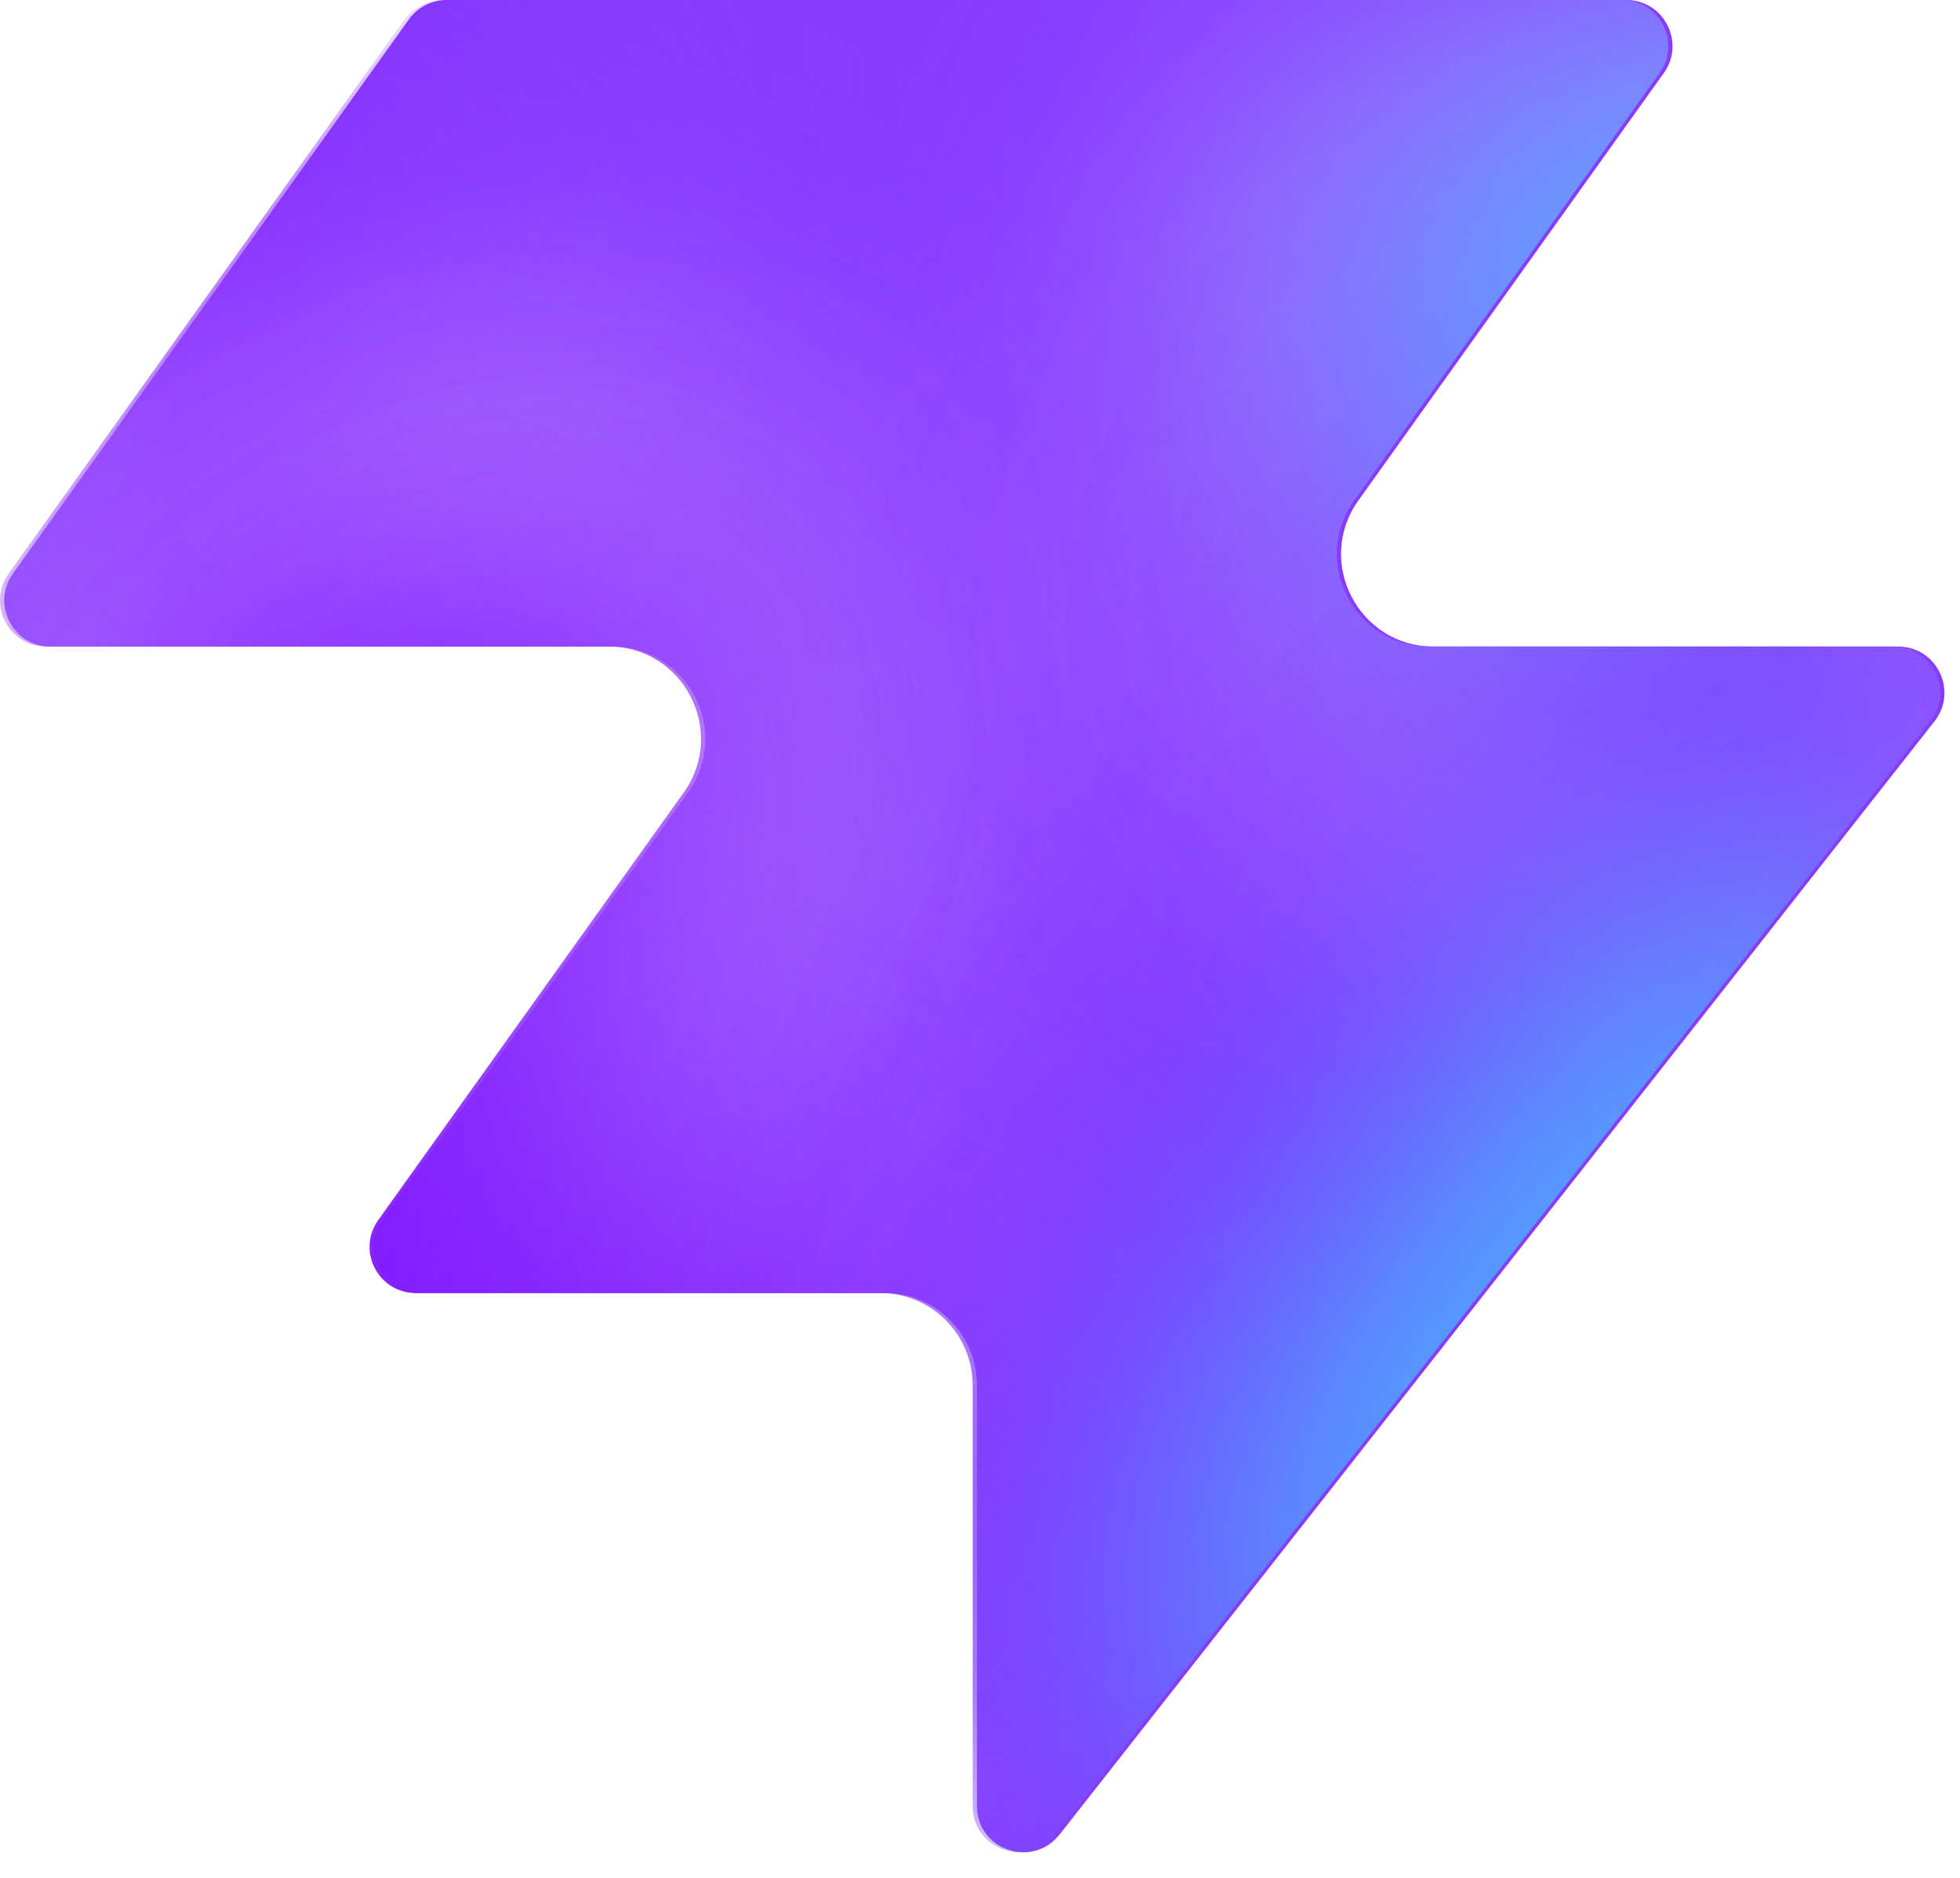
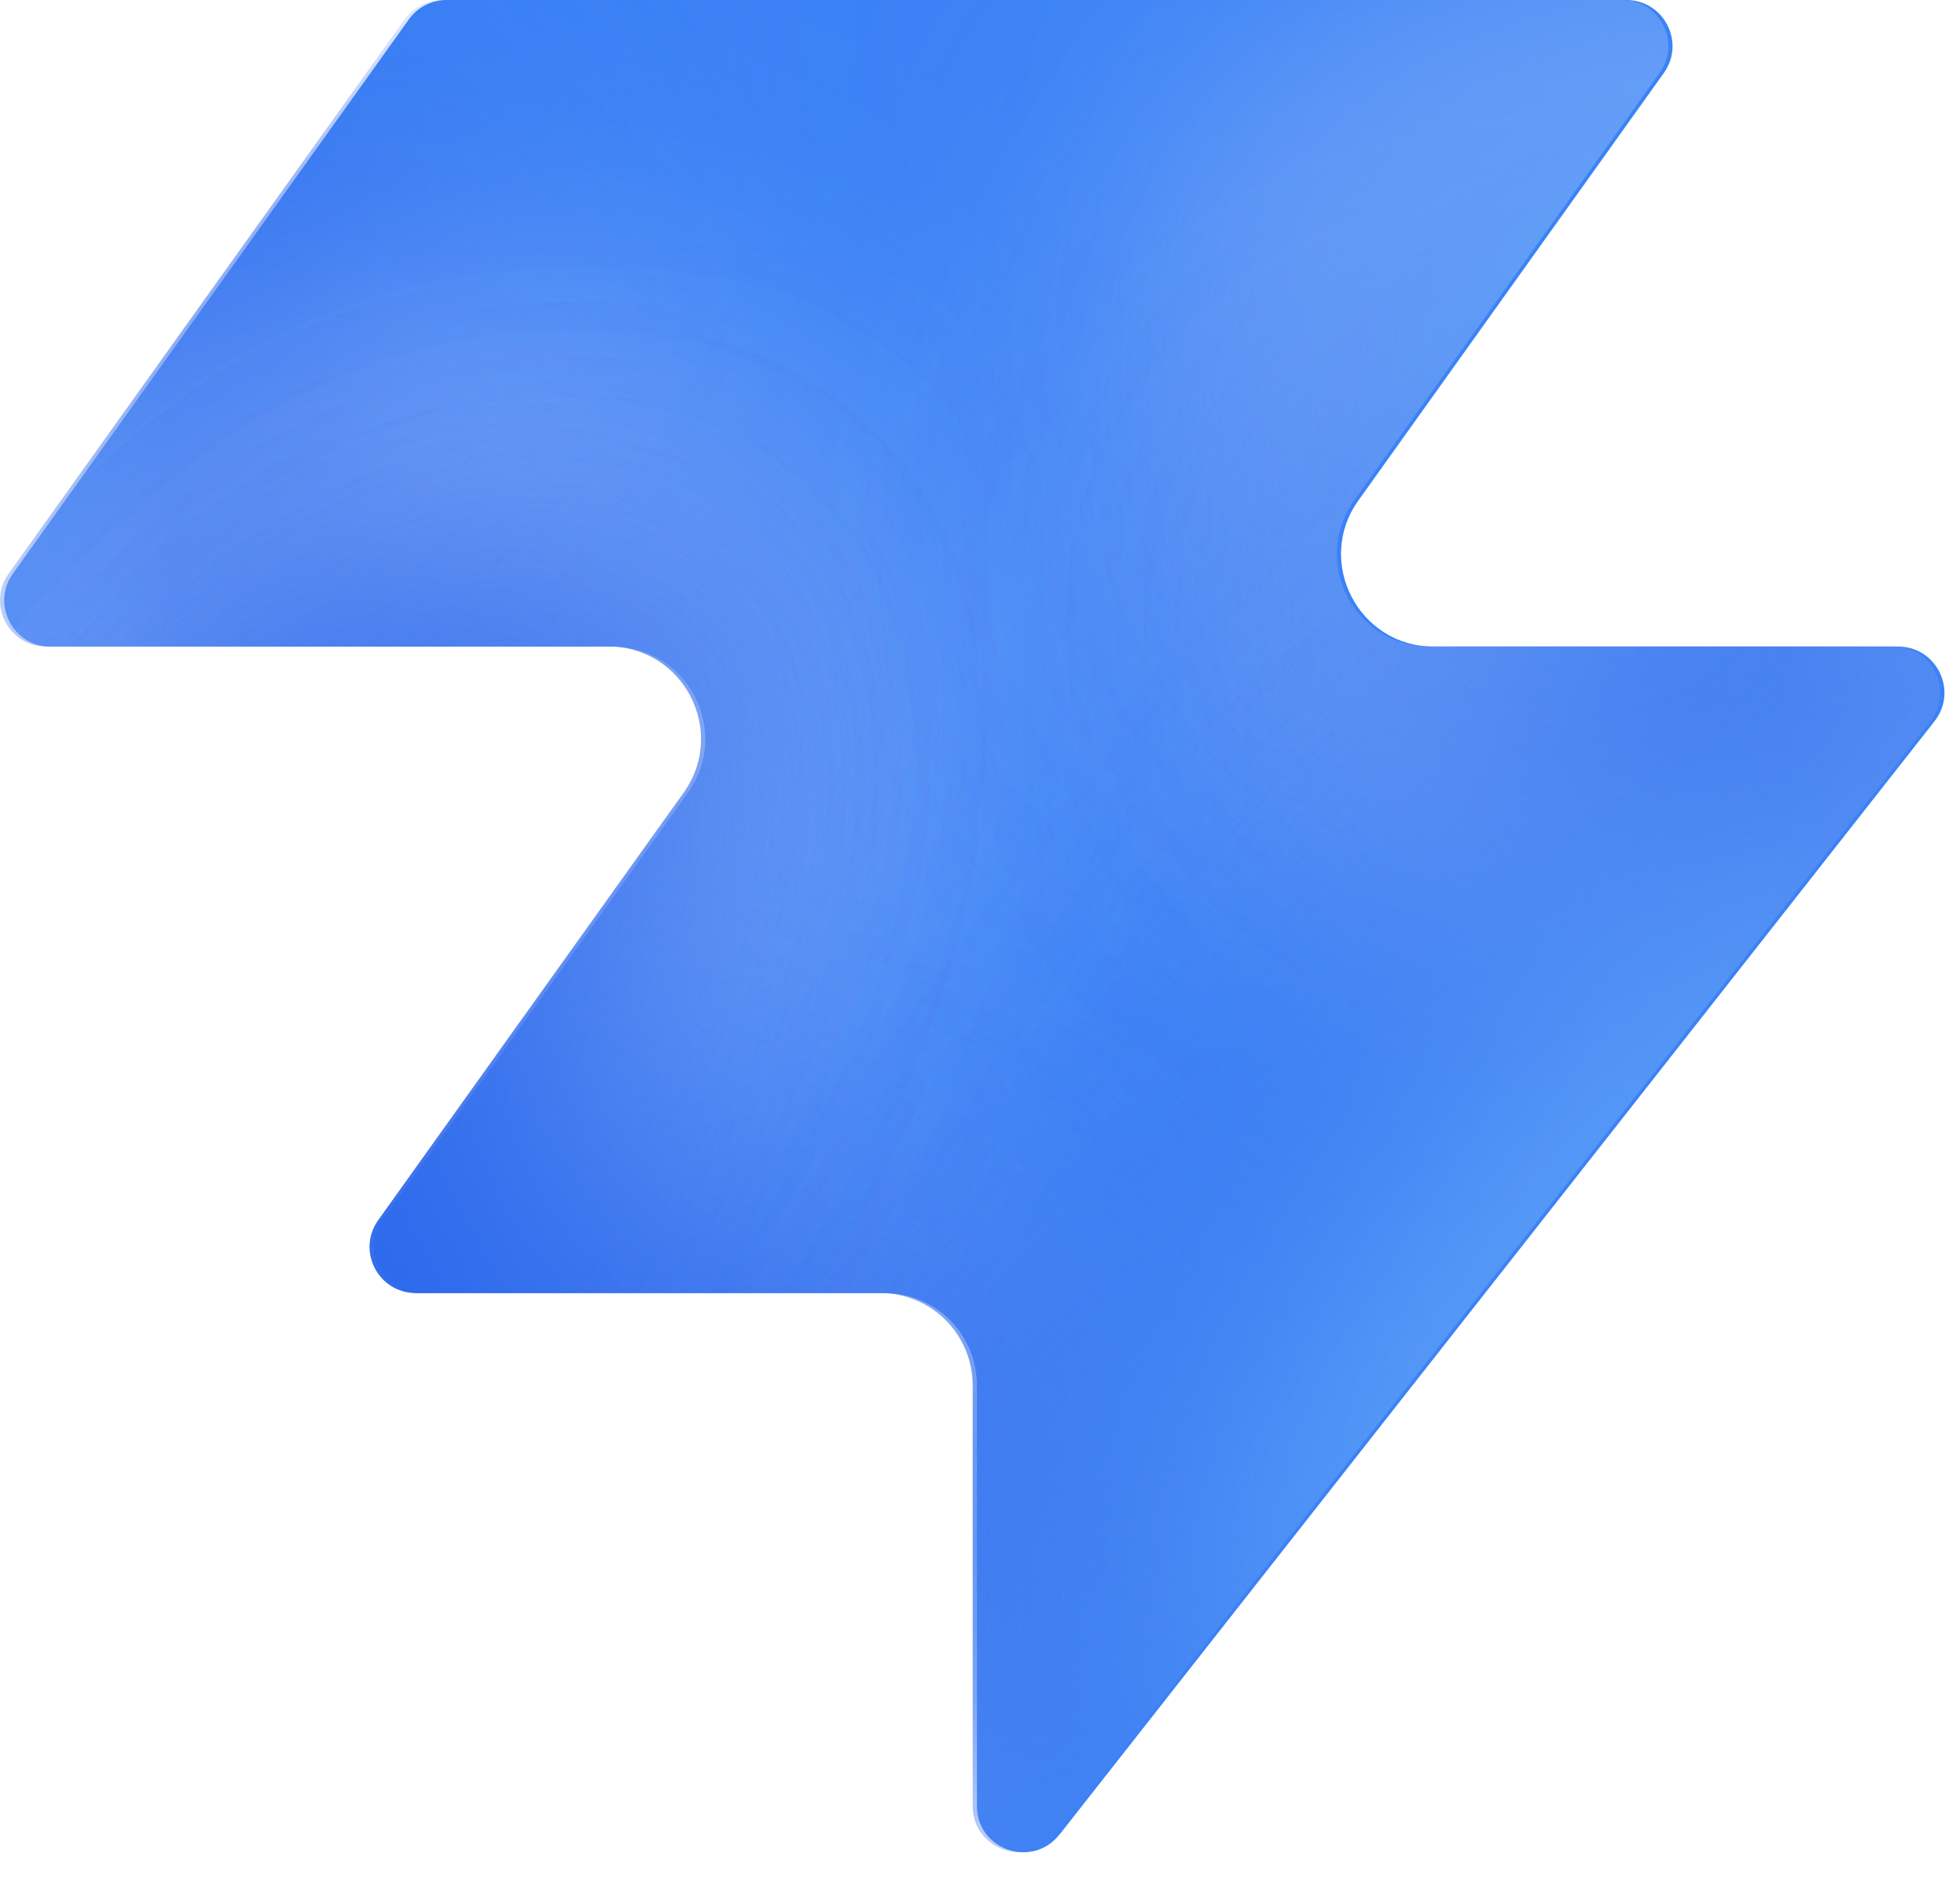
<svg xmlns="http://www.w3.org/2000/svg" width="48" height="46" fill="none" viewBox="0 0 48 46">
-   <path fill="#863bff" d="M25.946 44.938c-.664.845-2.021.375-2.021-.698V33.937a2.26 2.26 0 0 0-2.262-2.262H10.287c-.92 0-1.456-1.04-.92-1.788l7.48-10.471c1.07-1.497 0-3.578-1.842-3.578H1.237c-.92 0-1.456-1.04-.92-1.788L10.013.474c.214-.297.556-.474.92-.474h28.894c.92 0 1.456 1.04.92 1.788l-7.48 10.471c-1.07 1.498 0 3.579 1.842 3.579h11.377c.943 0 1.473 1.088.89 1.83L25.947 44.94z" style="fill:#863bff;fill:color(display-p3 .525 .23 1);fill-opacity:1" />
+   <path fill="#3b82f6" d="M25.946 44.938c-.664.845-2.021.375-2.021-.698V33.937a2.26 2.26 0 0 0-2.262-2.262H10.287c-.92 0-1.456-1.04-.92-1.788l7.48-10.471c1.07-1.497 0-3.578-1.842-3.578H1.237c-.92 0-1.456-1.04-.92-1.788L10.013.474c.214-.297.556-.474.92-.474h28.894c.92 0 1.456 1.04.92 1.788l-7.48 10.471c-1.07 1.498 0 3.579 1.842 3.579h11.377c.943 0 1.473 1.088.89 1.83L25.947 44.94z" style="fill:#3b82f6;fill:color(display-p3 .525 .23 1);fill-opacity:1" />
  <mask id="a" width="48" height="46" x="0" y="0" maskUnits="userSpaceOnUse" style="mask-type:alpha">
    <path fill="#000" d="M25.842 44.938c-.664.844-2.021.375-2.021-.698V33.937a2.26 2.26 0 0 0-2.262-2.262H10.183c-.92 0-1.456-1.04-.92-1.788l7.48-10.471c1.07-1.498 0-3.579-1.842-3.579H1.133c-.92 0-1.456-1.04-.92-1.787L9.91.473c.214-.297.556-.474.92-.474h28.894c.92 0 1.456 1.04.92 1.788l-7.48 10.471c-1.07 1.498 0 3.578 1.842 3.578h11.377c.943 0 1.473 1.088.89 1.832L25.843 44.94z" style="fill:#000;fill-opacity:1" />
  </mask>
  <g mask="url(#a)">
    <g filter="url(#b)">
-       <ellipse cx="5.508" cy="14.704" fill="#ede6ff" rx="5.508" ry="14.704" style="fill:#ede6ff;fill:color(display-p3 .927 .903 1);fill-opacity:1" transform="matrix(.00324 1 1 -.00324 -4.47 31.516)" />
+       <ellipse cx="5.508" cy="14.704" fill="#eff6ff" rx="5.508" ry="14.704" style="fill:#eff6ff;fill:color(display-p3 .927 .903 1);fill-opacity:1" transform="matrix(.00324 1 1 -.00324 -4.47 31.516)" />
    </g>
    <g filter="url(#c)">
-       <ellipse cx="10.399" cy="29.851" fill="#ede6ff" rx="10.399" ry="29.851" style="fill:#ede6ff;fill:color(display-p3 .927 .903 1);fill-opacity:1" transform="matrix(.00324 1 1 -.00324 -39.328 7.883)" />
+       <ellipse cx="10.399" cy="29.851" fill="#eff6ff" rx="10.399" ry="29.851" style="fill:#eff6ff;fill:color(display-p3 .927 .903 1);fill-opacity:1" transform="matrix(.00324 1 1 -.00324 -39.328 7.883)" />
    </g>
    <g filter="url(#d)">
-       <ellipse cx="5.508" cy="30.487" fill="#7e14ff" rx="5.508" ry="30.487" style="fill:#7e14ff;fill:color(display-p3 .492 .077 1);fill-opacity:1" transform="rotate(89.814 -25.913 -14.639)scale(1 -1)" />
+       <ellipse cx="5.508" cy="30.487" fill="#2563eb" rx="5.508" ry="30.487" style="fill:#2563eb;fill:color(display-p3 .492 .077 1);fill-opacity:1" transform="rotate(89.814 -25.913 -14.639)scale(1 -1)" />
    </g>
    <g filter="url(#e)">
-       <ellipse cx="5.508" cy="30.599" fill="#7e14ff" rx="5.508" ry="30.599" style="fill:#7e14ff;fill:color(display-p3 .492 .077 1);fill-opacity:1" transform="rotate(89.814 -32.644 -3.334)scale(1 -1)" />
+       <ellipse cx="5.508" cy="30.599" fill="#2563eb" rx="5.508" ry="30.599" style="fill:#2563eb;fill:color(display-p3 .492 .077 1);fill-opacity:1" transform="rotate(89.814 -32.644 -3.334)scale(1 -1)" />
    </g>
    <g filter="url(#f)">
-       <ellipse cx="5.508" cy="30.599" fill="#7e14ff" rx="5.508" ry="30.599" style="fill:#7e14ff;fill:color(display-p3 .492 .077 1);fill-opacity:1" transform="matrix(.00324 1 1 -.00324 -34.34 30.47)" />
+       <ellipse cx="5.508" cy="30.599" fill="#2563eb" rx="5.508" ry="30.599" style="fill:#2563eb;fill:color(display-p3 .492 .077 1);fill-opacity:1" transform="matrix(.00324 1 1 -.00324 -34.34 30.47)" />
    </g>
    <g filter="url(#g)">
-       <ellipse cx="14.072" cy="22.078" fill="#ede6ff" rx="14.072" ry="22.078" style="fill:#ede6ff;fill:color(display-p3 .927 .903 1);fill-opacity:1" transform="rotate(93.35 24.506 48.493)scale(-1 1)" />
+       <ellipse cx="14.072" cy="22.078" fill="#eff6ff" rx="14.072" ry="22.078" style="fill:#eff6ff;fill:color(display-p3 .927 .903 1);fill-opacity:1" transform="rotate(93.35 24.506 48.493)scale(-1 1)" />
    </g>
    <g filter="url(#h)">
-       <ellipse cx="3.47" cy="21.501" fill="#7e14ff" rx="3.47" ry="21.501" style="fill:#7e14ff;fill:color(display-p3 .492 .077 1);fill-opacity:1" transform="rotate(89.009 28.708 47.59)scale(-1 1)" />
+       <ellipse cx="3.47" cy="21.501" fill="#2563eb" rx="3.47" ry="21.501" style="fill:#2563eb;fill:color(display-p3 .492 .077 1);fill-opacity:1" transform="rotate(89.009 28.708 47.59)scale(-1 1)" />
    </g>
    <g filter="url(#i)">
-       <ellipse cx="3.47" cy="21.501" fill="#7e14ff" rx="3.47" ry="21.501" style="fill:#7e14ff;fill:color(display-p3 .492 .077 1);fill-opacity:1" transform="rotate(89.009 28.708 47.59)scale(-1 1)" />
+       <ellipse cx="3.47" cy="21.501" fill="#2563eb" rx="3.47" ry="21.501" style="fill:#2563eb;fill:color(display-p3 .492 .077 1);fill-opacity:1" transform="rotate(89.009 28.708 47.59)scale(-1 1)" />
    </g>
    <g filter="url(#j)">
-       <ellipse cx=".387" cy="8.972" fill="#7e14ff" rx="4.407" ry="29.108" style="fill:#7e14ff;fill:color(display-p3 .492 .077 1);fill-opacity:1" transform="rotate(39.51 .387 8.972)" />
+       <ellipse cx=".387" cy="8.972" fill="#2563eb" rx="4.407" ry="29.108" style="fill:#2563eb;fill:color(display-p3 .492 .077 1);fill-opacity:1" transform="rotate(39.51 .387 8.972)" />
    </g>
    <g filter="url(#k)">
-       <ellipse cx="47.523" cy="-6.092" fill="#7e14ff" rx="4.407" ry="29.108" style="fill:#7e14ff;fill:color(display-p3 .492 .077 1);fill-opacity:1" transform="rotate(37.892 47.523 -6.092)" />
+       <ellipse cx="47.523" cy="-6.092" fill="#2563eb" rx="4.407" ry="29.108" style="fill:#2563eb;fill:color(display-p3 .492 .077 1);fill-opacity:1" transform="rotate(37.892 47.523 -6.092)" />
    </g>
    <g filter="url(#l)">
-       <ellipse cx="41.412" cy="6.333" fill="#47bfff" rx="5.971" ry="9.665" style="fill:#47bfff;fill:color(display-p3 .28 .748 1);fill-opacity:1" transform="rotate(37.892 41.412 6.333)" />
+       <ellipse cx="41.412" cy="6.333" fill="#60a5fa" rx="5.971" ry="9.665" style="fill:#60a5fa;fill:color(display-p3 .28 .748 1);fill-opacity:1" transform="rotate(37.892 41.412 6.333)" />
    </g>
    <g filter="url(#m)">
-       <ellipse cx="-1.879" cy="38.332" fill="#7e14ff" rx="4.407" ry="29.108" style="fill:#7e14ff;fill:color(display-p3 .492 .077 1);fill-opacity:1" transform="rotate(37.892 -1.88 38.332)" />
+       <ellipse cx="-1.879" cy="38.332" fill="#2563eb" rx="4.407" ry="29.108" style="fill:#2563eb;fill:color(display-p3 .492 .077 1);fill-opacity:1" transform="rotate(37.892 -1.88 38.332)" />
    </g>
    <g filter="url(#n)">
-       <ellipse cx="-1.879" cy="38.332" fill="#7e14ff" rx="4.407" ry="29.108" style="fill:#7e14ff;fill:color(display-p3 .492 .077 1);fill-opacity:1" transform="rotate(37.892 -1.88 38.332)" />
+       <ellipse cx="-1.879" cy="38.332" fill="#2563eb" rx="4.407" ry="29.108" style="fill:#2563eb;fill:color(display-p3 .492 .077 1);fill-opacity:1" transform="rotate(37.892 -1.88 38.332)" />
    </g>
    <g filter="url(#o)">
-       <ellipse cx="35.651" cy="29.907" fill="#7e14ff" rx="4.407" ry="29.108" style="fill:#7e14ff;fill:color(display-p3 .492 .077 1);fill-opacity:1" transform="rotate(37.892 35.651 29.907)" />
+       <ellipse cx="35.651" cy="29.907" fill="#2563eb" rx="4.407" ry="29.108" style="fill:#2563eb;fill:color(display-p3 .492 .077 1);fill-opacity:1" transform="rotate(37.892 35.651 29.907)" />
    </g>
    <g filter="url(#p)">
-       <ellipse cx="38.418" cy="32.4" fill="#47bfff" rx="5.971" ry="15.297" style="fill:#47bfff;fill:color(display-p3 .28 .748 1);fill-opacity:1" transform="rotate(37.892 38.418 32.4)" />
+       <ellipse cx="38.418" cy="32.4" fill="#60a5fa" rx="5.971" ry="15.297" style="fill:#60a5fa;fill:color(display-p3 .28 .748 1);fill-opacity:1" transform="rotate(37.892 38.418 32.4)" />
    </g>
  </g>
  <defs>
    <filter id="b" width="60.045" height="41.654" x="-19.77" y="16.149" color-interpolation-filters="sRGB" filterUnits="userSpaceOnUse">
      <feFlood flood-opacity="0" result="BackgroundImageFix" />
      <feBlend in="SourceGraphic" in2="BackgroundImageFix" result="shape" />
      <feGaussianBlur result="effect1_foregroundBlur_2002_17158" stdDeviation="7.659" />
    </filter>
    <filter id="c" width="90.34" height="51.437" x="-54.613" y="-7.533" color-interpolation-filters="sRGB" filterUnits="userSpaceOnUse">
      <feFlood flood-opacity="0" result="BackgroundImageFix" />
      <feBlend in="SourceGraphic" in2="BackgroundImageFix" result="shape" />
      <feGaussianBlur result="effect1_foregroundBlur_2002_17158" stdDeviation="7.659" />
    </filter>
    <filter id="d" width="79.355" height="29.4" x="-49.64" y="2.03" color-interpolation-filters="sRGB" filterUnits="userSpaceOnUse">
      <feFlood flood-opacity="0" result="BackgroundImageFix" />
      <feBlend in="SourceGraphic" in2="BackgroundImageFix" result="shape" />
      <feGaussianBlur result="effect1_foregroundBlur_2002_17158" stdDeviation="4.596" />
    </filter>
    <filter id="e" width="79.579" height="29.4" x="-45.045" y="20.029" color-interpolation-filters="sRGB" filterUnits="userSpaceOnUse">
      <feFlood flood-opacity="0" result="BackgroundImageFix" />
      <feBlend in="SourceGraphic" in2="BackgroundImageFix" result="shape" />
      <feGaussianBlur result="effect1_foregroundBlur_2002_17158" stdDeviation="4.596" />
    </filter>
    <filter id="f" width="79.579" height="29.4" x="-43.513" y="21.178" color-interpolation-filters="sRGB" filterUnits="userSpaceOnUse">
      <feFlood flood-opacity="0" result="BackgroundImageFix" />
      <feBlend in="SourceGraphic" in2="BackgroundImageFix" result="shape" />
      <feGaussianBlur result="effect1_foregroundBlur_2002_17158" stdDeviation="4.596" />
    </filter>
    <filter id="g" width="74.749" height="58.852" x="15.756" y="-17.901" color-interpolation-filters="sRGB" filterUnits="userSpaceOnUse">
      <feFlood flood-opacity="0" result="BackgroundImageFix" />
      <feBlend in="SourceGraphic" in2="BackgroundImageFix" result="shape" />
      <feGaussianBlur result="effect1_foregroundBlur_2002_17158" stdDeviation="7.659" />
    </filter>
    <filter id="h" width="61.377" height="25.362" x="23.548" y="2.284" color-interpolation-filters="sRGB" filterUnits="userSpaceOnUse">
      <feFlood flood-opacity="0" result="BackgroundImageFix" />
      <feBlend in="SourceGraphic" in2="BackgroundImageFix" result="shape" />
      <feGaussianBlur result="effect1_foregroundBlur_2002_17158" stdDeviation="4.596" />
    </filter>
    <filter id="i" width="61.377" height="25.362" x="23.548" y="2.284" color-interpolation-filters="sRGB" filterUnits="userSpaceOnUse">
      <feFlood flood-opacity="0" result="BackgroundImageFix" />
      <feBlend in="SourceGraphic" in2="BackgroundImageFix" result="shape" />
      <feGaussianBlur result="effect1_foregroundBlur_2002_17158" stdDeviation="4.596" />
    </filter>
    <filter id="j" width="56.045" height="63.649" x="-27.636" y="-22.853" color-interpolation-filters="sRGB" filterUnits="userSpaceOnUse">
      <feFlood flood-opacity="0" result="BackgroundImageFix" />
      <feBlend in="SourceGraphic" in2="BackgroundImageFix" result="shape" />
      <feGaussianBlur result="effect1_foregroundBlur_2002_17158" stdDeviation="4.596" />
    </filter>
    <filter id="k" width="54.814" height="64.646" x="20.116" y="-38.415" color-interpolation-filters="sRGB" filterUnits="userSpaceOnUse">
      <feFlood flood-opacity="0" result="BackgroundImageFix" />
      <feBlend in="SourceGraphic" in2="BackgroundImageFix" result="shape" />
      <feGaussianBlur result="effect1_foregroundBlur_2002_17158" stdDeviation="4.596" />
    </filter>
    <filter id="l" width="33.541" height="35.313" x="24.641" y="-11.323" color-interpolation-filters="sRGB" filterUnits="userSpaceOnUse">
      <feFlood flood-opacity="0" result="BackgroundImageFix" />
      <feBlend in="SourceGraphic" in2="BackgroundImageFix" result="shape" />
      <feGaussianBlur result="effect1_foregroundBlur_2002_17158" stdDeviation="4.596" />
    </filter>
    <filter id="m" width="54.814" height="64.646" x="-29.286" y="6.009" color-interpolation-filters="sRGB" filterUnits="userSpaceOnUse">
      <feFlood flood-opacity="0" result="BackgroundImageFix" />
      <feBlend in="SourceGraphic" in2="BackgroundImageFix" result="shape" />
      <feGaussianBlur result="effect1_foregroundBlur_2002_17158" stdDeviation="4.596" />
    </filter>
    <filter id="n" width="54.814" height="64.646" x="-29.286" y="6.009" color-interpolation-filters="sRGB" filterUnits="userSpaceOnUse">
      <feFlood flood-opacity="0" result="BackgroundImageFix" />
      <feBlend in="SourceGraphic" in2="BackgroundImageFix" result="shape" />
      <feGaussianBlur result="effect1_foregroundBlur_2002_17158" stdDeviation="4.596" />
    </filter>
    <filter id="o" width="54.814" height="64.646" x="8.244" y="-2.416" color-interpolation-filters="sRGB" filterUnits="userSpaceOnUse">
      <feFlood flood-opacity="0" result="BackgroundImageFix" />
      <feBlend in="SourceGraphic" in2="BackgroundImageFix" result="shape" />
      <feGaussianBlur result="effect1_foregroundBlur_2002_17158" stdDeviation="4.596" />
    </filter>
    <filter id="p" width="39.409" height="43.623" x="18.713" y="10.588" color-interpolation-filters="sRGB" filterUnits="userSpaceOnUse">
      <feFlood flood-opacity="0" result="BackgroundImageFix" />
      <feBlend in="SourceGraphic" in2="BackgroundImageFix" result="shape" />
      <feGaussianBlur result="effect1_foregroundBlur_2002_17158" stdDeviation="4.596" />
    </filter>
  </defs>
</svg>
